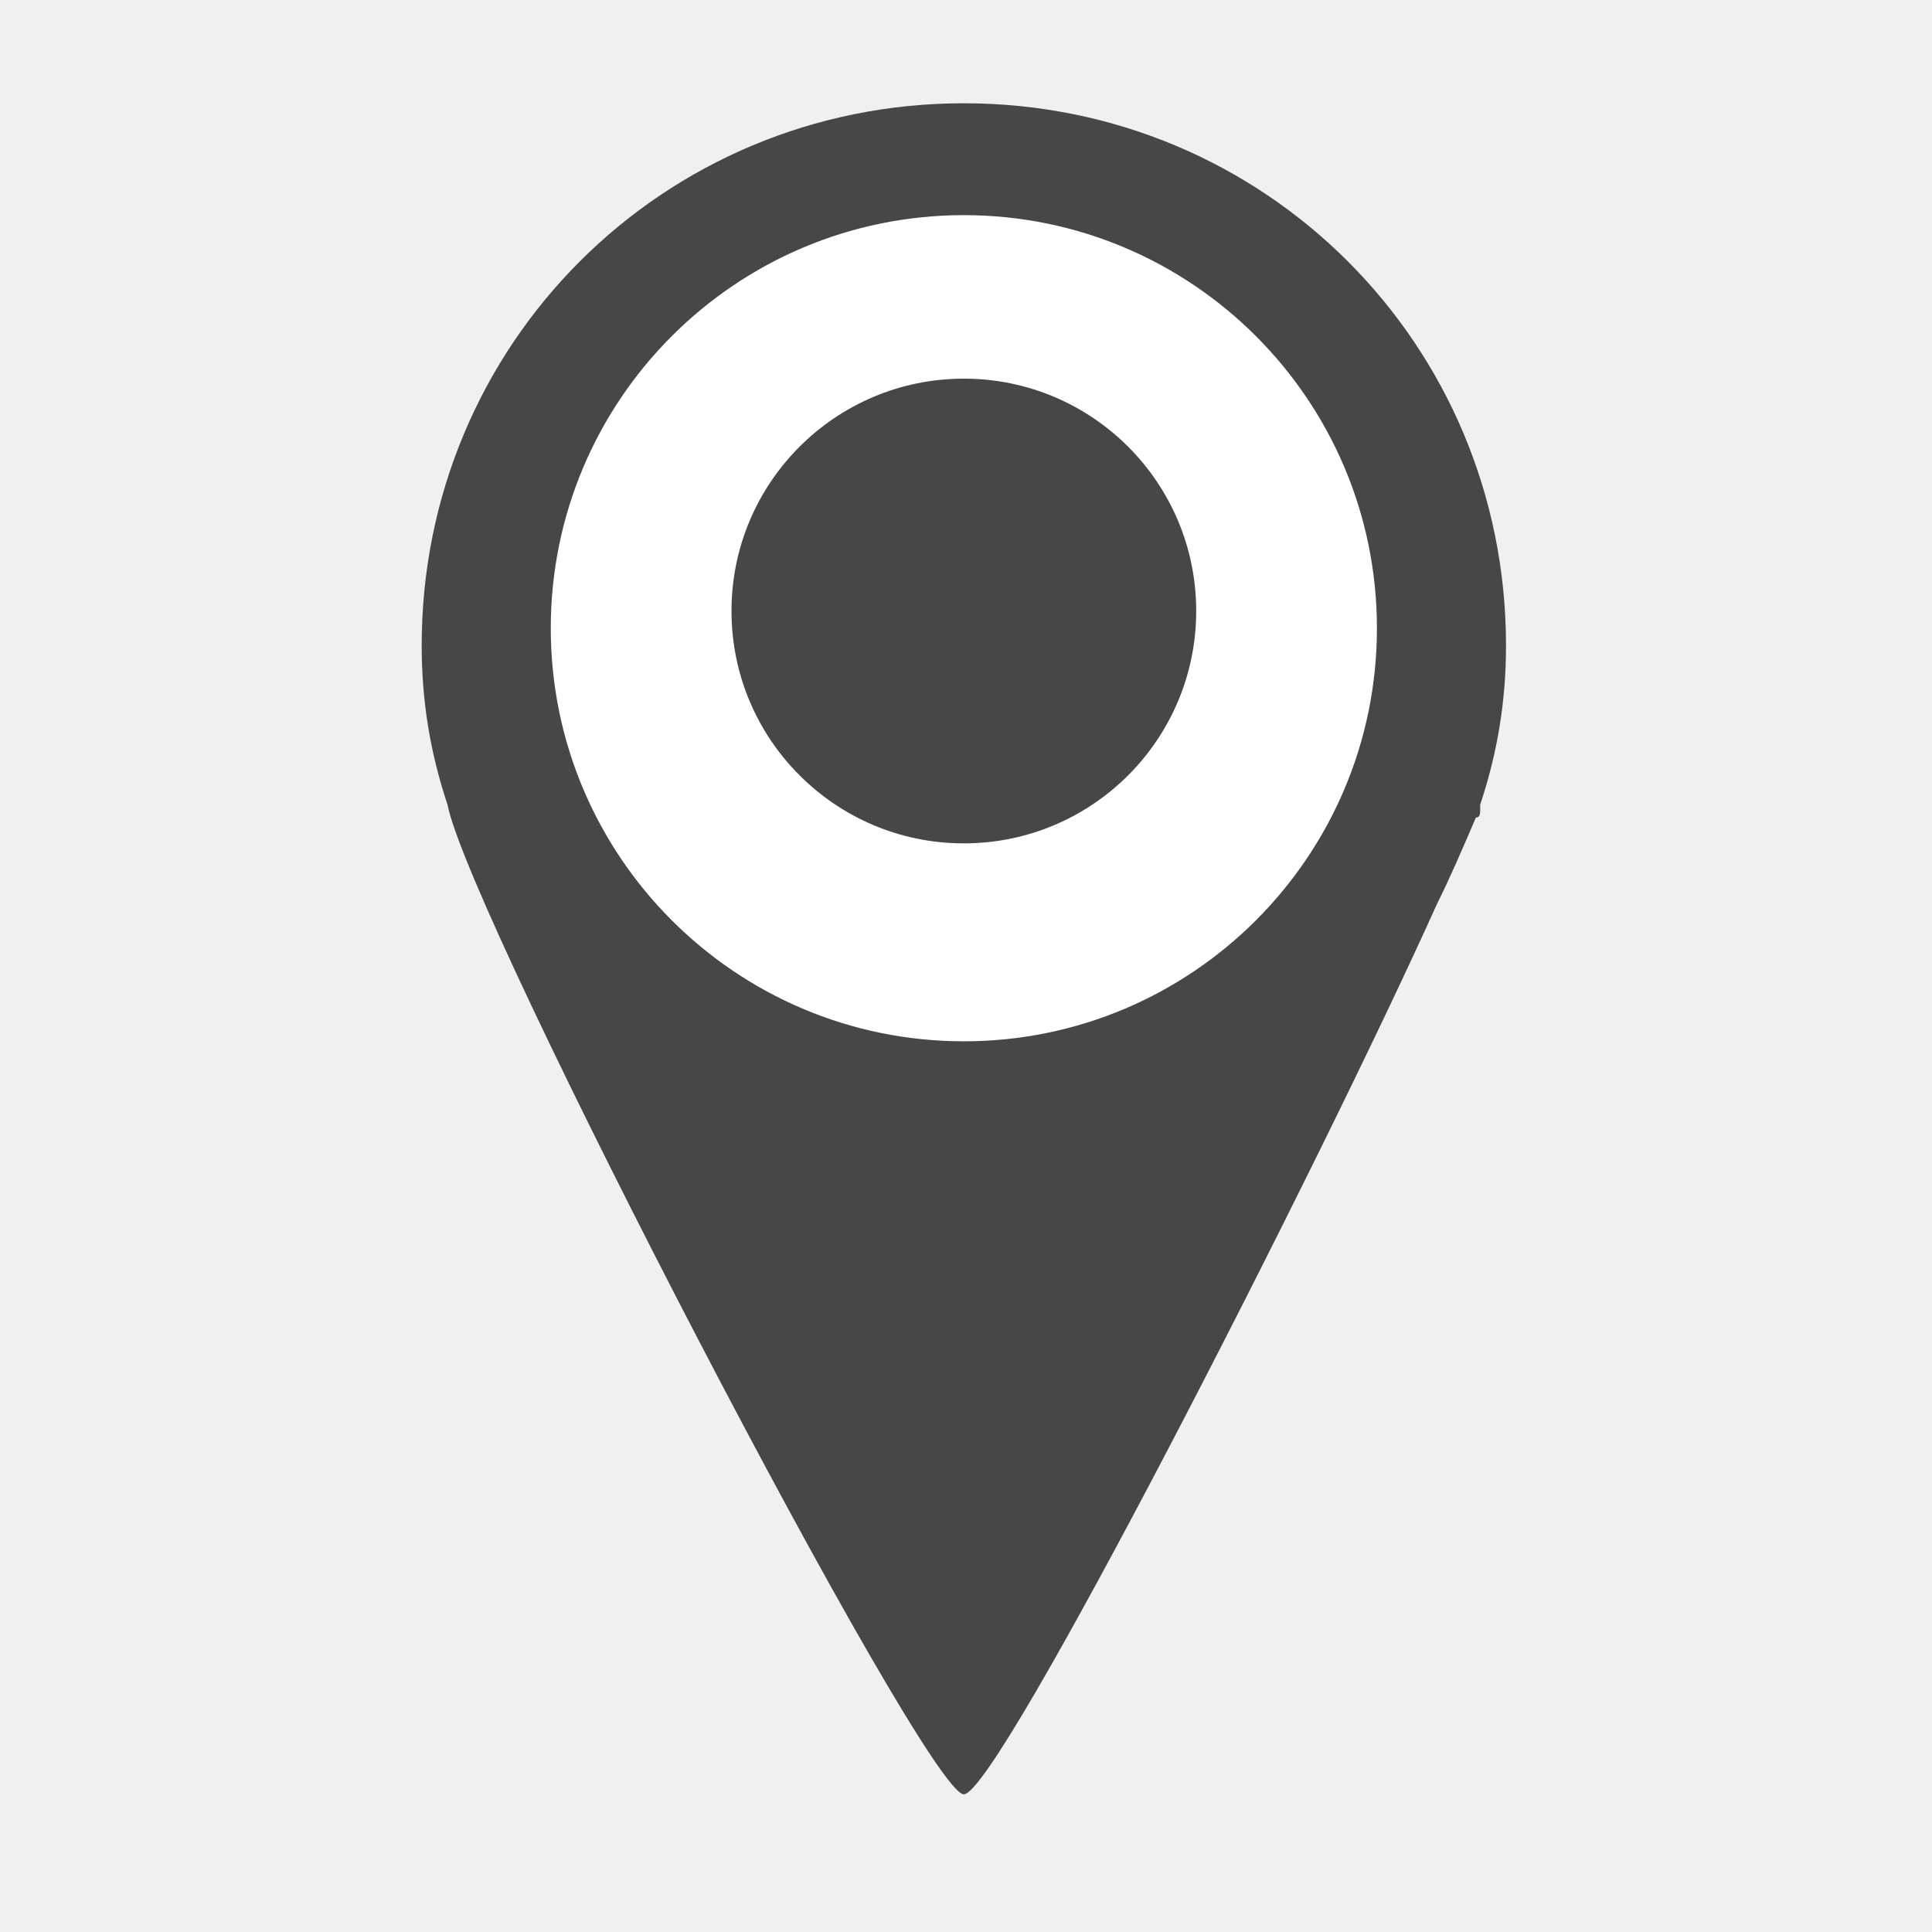
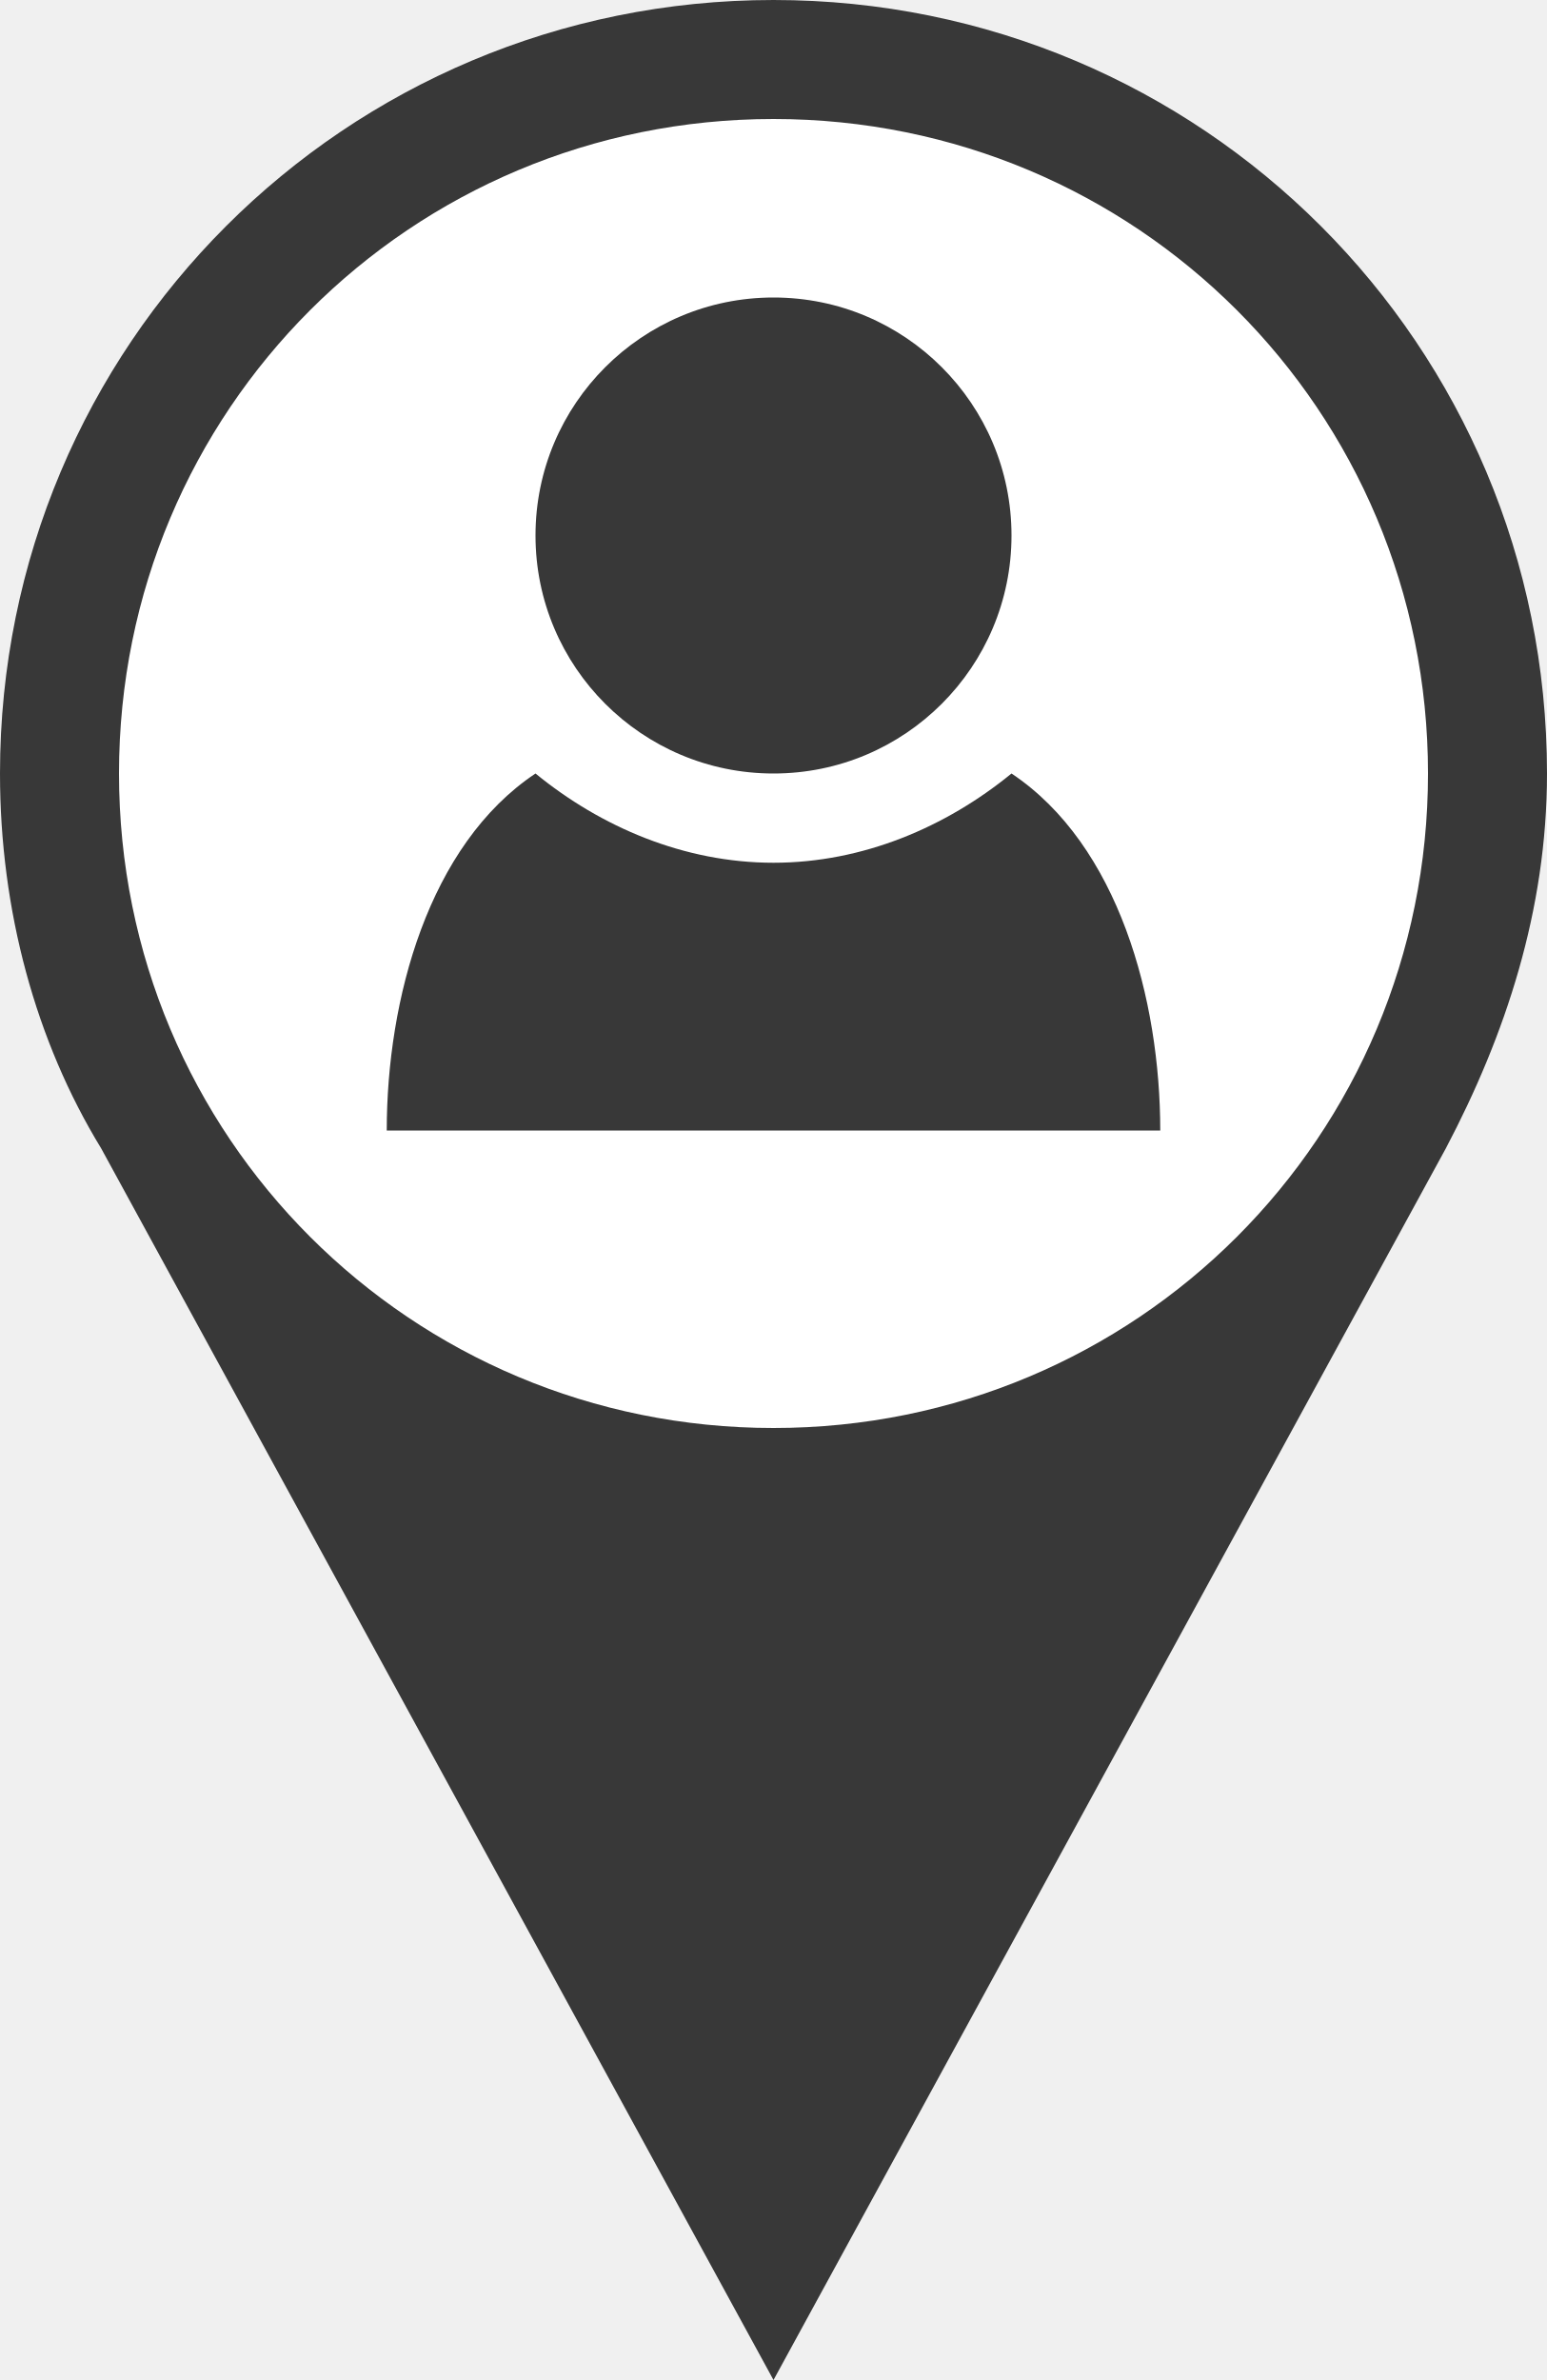
- <svg xmlns="http://www.w3.org/2000/svg" version="1.1" x="0px" y="0px" viewBox="0 0 44.9 44.9" style="enable-background:new 0 0 44.9 44.9;" xml:space="preserve">
+ <svg xmlns="http://www.w3.org/2000/svg" version="1.1" id="Layer_1" x="0px" y="0px" viewBox="0 0 26 40" style="enable-background:new 0 0 26 40;" xml:space="preserve">
  <style type="text/css">
- 	.st0{fill:#474747;}
- 	.st1{fill:#FFFFFF;}
- 	.st2{fill:#EB0000;}
+ 	.st0{fill:#FFFFFF;}
+ 	.st1{fill:#383838;}
</style>
-   <g id="drop3_xA0_Image_1_">
-     <path class="st0" d="M34.4,18.8C34.5,18.8,34.5,18.8,34.4,18.8c0-0.1,0-0.1,0-0.1c0,0,0,0,0,0c0.4-1.2,0.6-2.4,0.6-3.7   c0-7-5.6-12.6-12.6-12.6S9.8,8,9.8,15c0,1.3,0.2,2.5,0.6,3.7c0,0,0,0,0,0c0.5,2.6,11.1,23,12,23c0.8,0,8.3-14.7,11-20.7   c0.3-0.6,0.6-1.3,0.9-2C34.4,19,34.4,18.9,34.4,18.8z" />
-     <circle class="st1" cx="22.4" cy="14.6" r="9.6" />
-     <circle class="st0" cx="22.4" cy="14.2" r="5.4" />
+   <g id="Page-1">
+     <g id="Store-Finder-Map" transform="translate(-237, -260)">
+       <g id="Pin-_x2F_-Your-Location-_x2F_-1" transform="translate(237, 260)">
+         <circle id="White-Background" class="st0" cx="13" cy="13" r="11.5">
+ 			</circle>
+         <g>
+           <circle class="st1" cx="13" cy="9" r="4" />
+           <path class="st1" d="M17,13c-1.1,0.9-2.5,1.5-4,1.5s-2.9-0.6-4-1.5c-1.8,1.2-2.5,3.8-2.5,6h13C19.5,16.8,18.8,14.2,17,13z" />
+           <path class="st1" d="M13,0C5.8,0,0,5.8,0,13c0,2.3,0.6,4.5,1.7,6.3L13,40l11.3-20.7c1-1.9,1.7-4,1.7-6.3C26,5.8,20.2,0,13,0z       M13,24C6.9,24,2,19.1,2,13S6.9,2,13,2s11,4.9,11,11S19.1,24,13,24z" />
+         </g>
+       </g>
+     </g>
  </g>
-   <g id="matalan-m_xA0_Image_1_">
- </g>
</svg>
